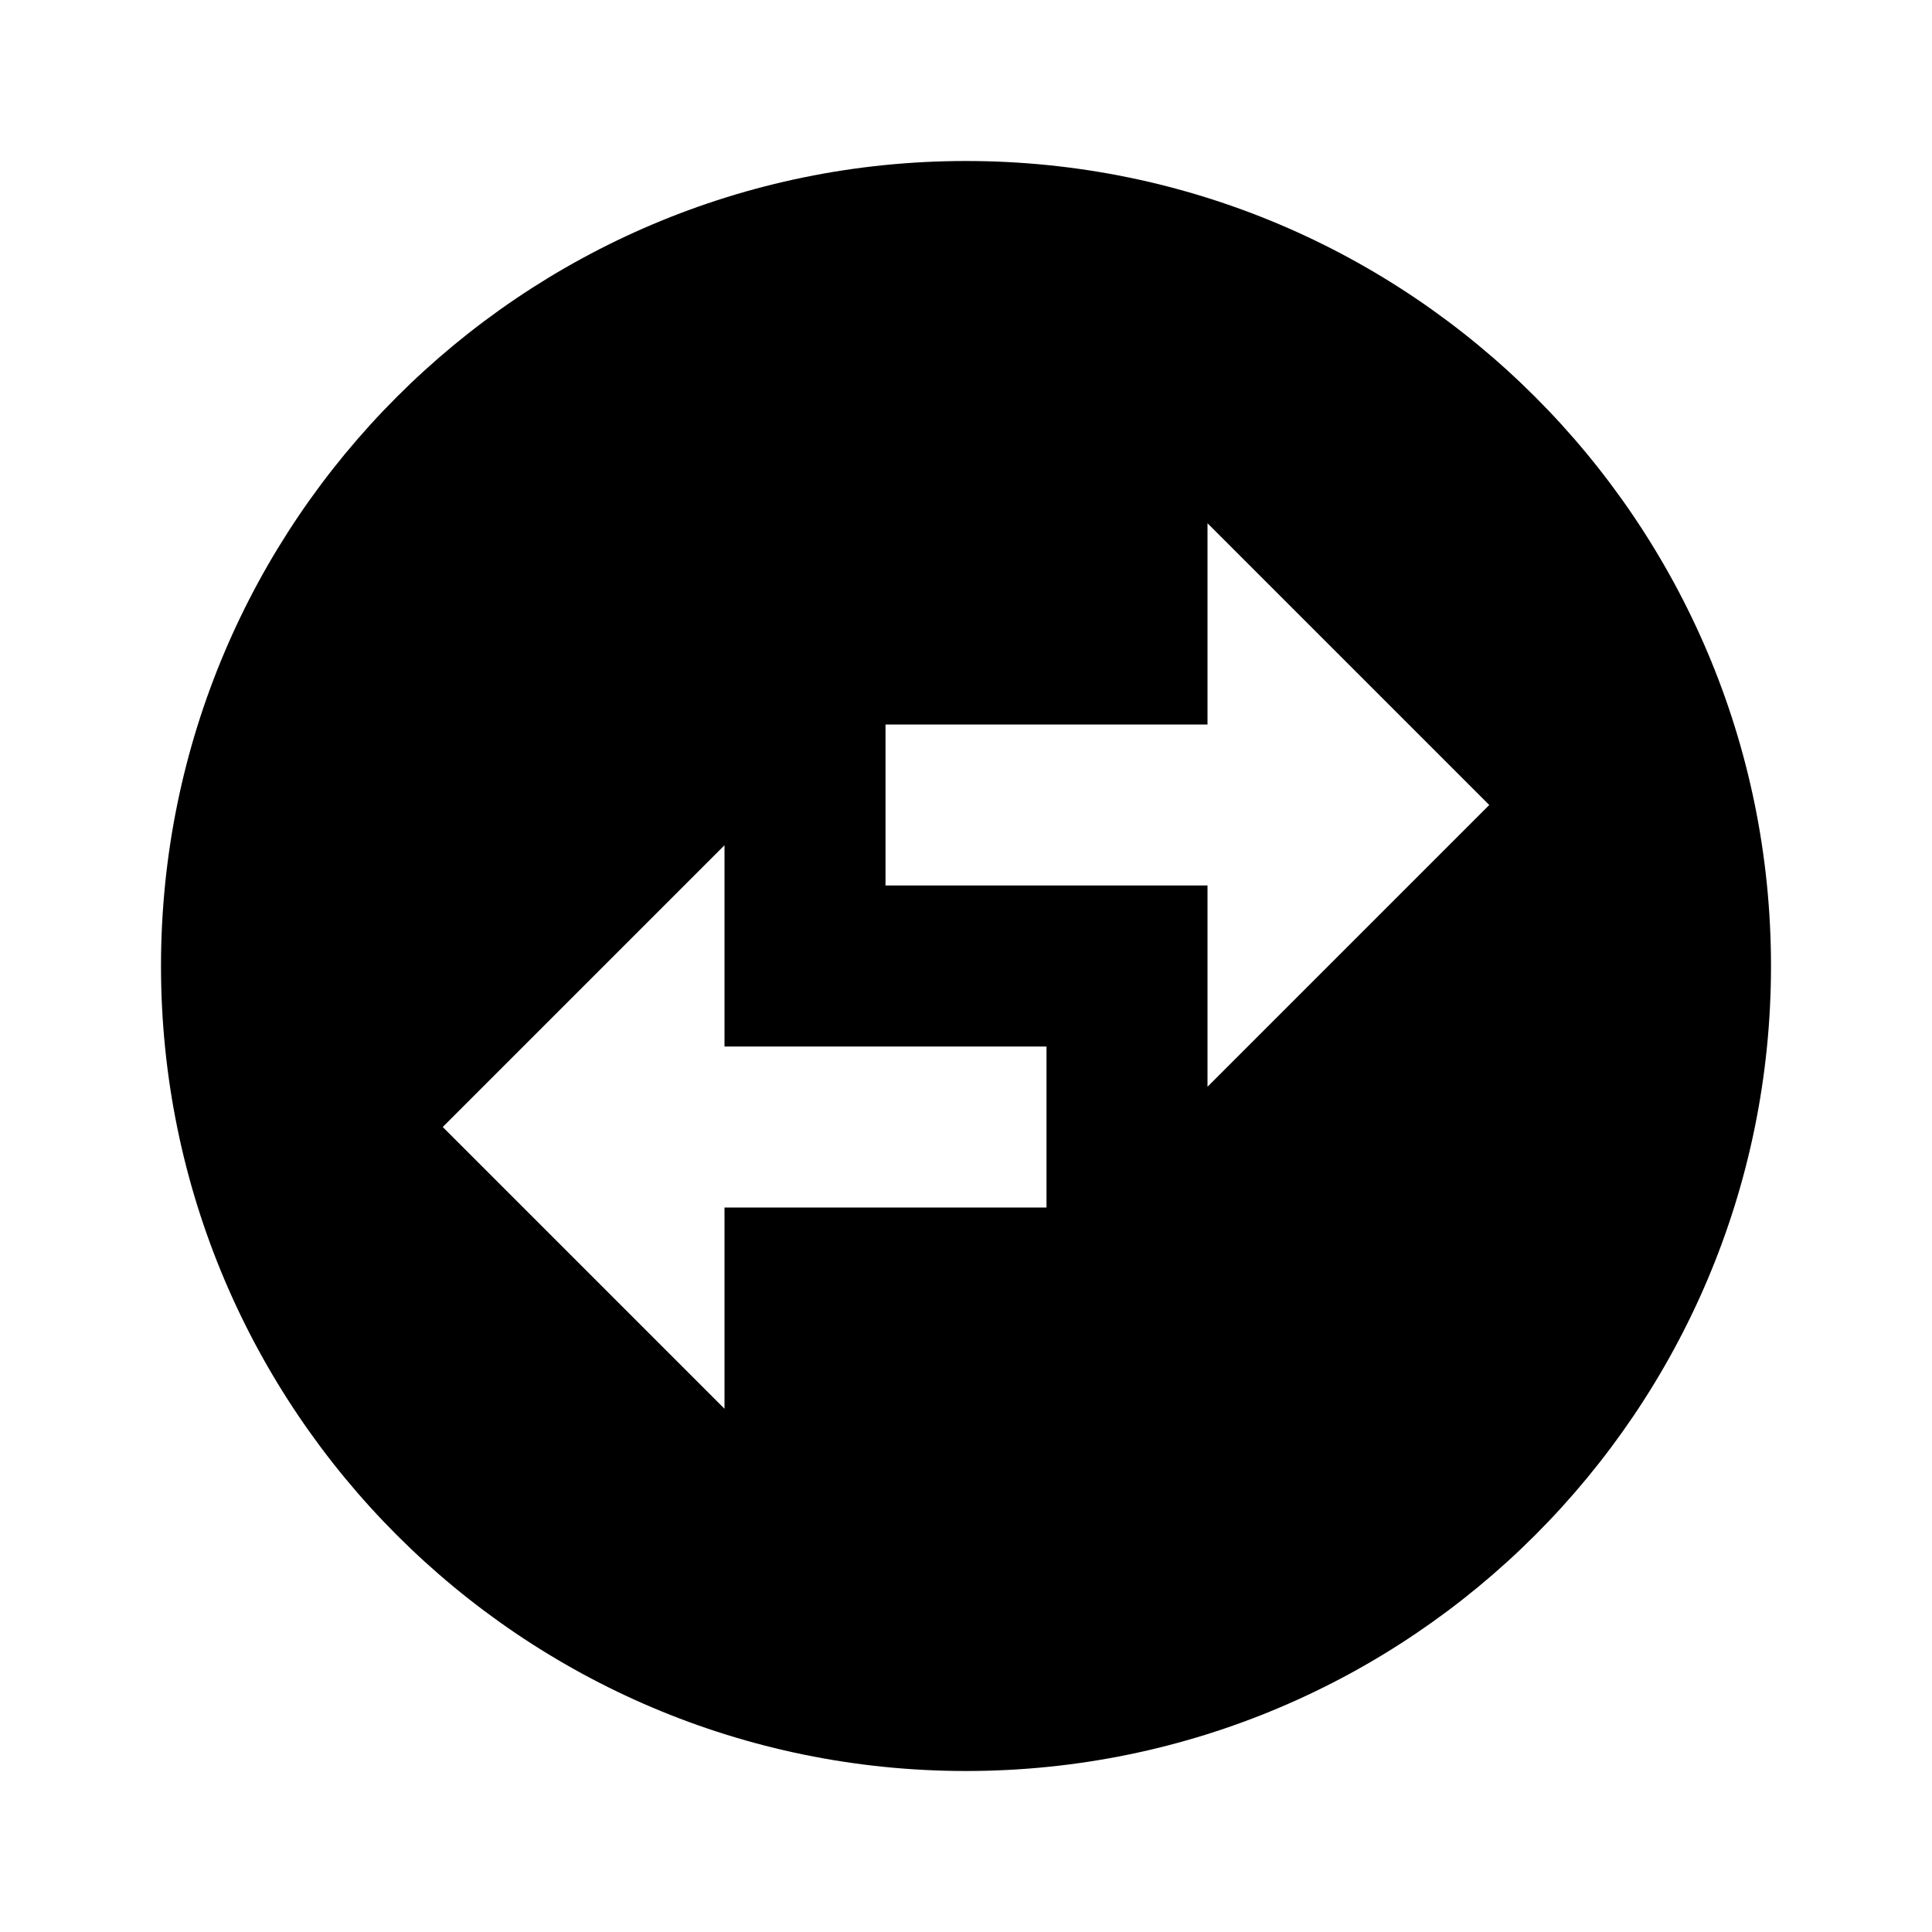
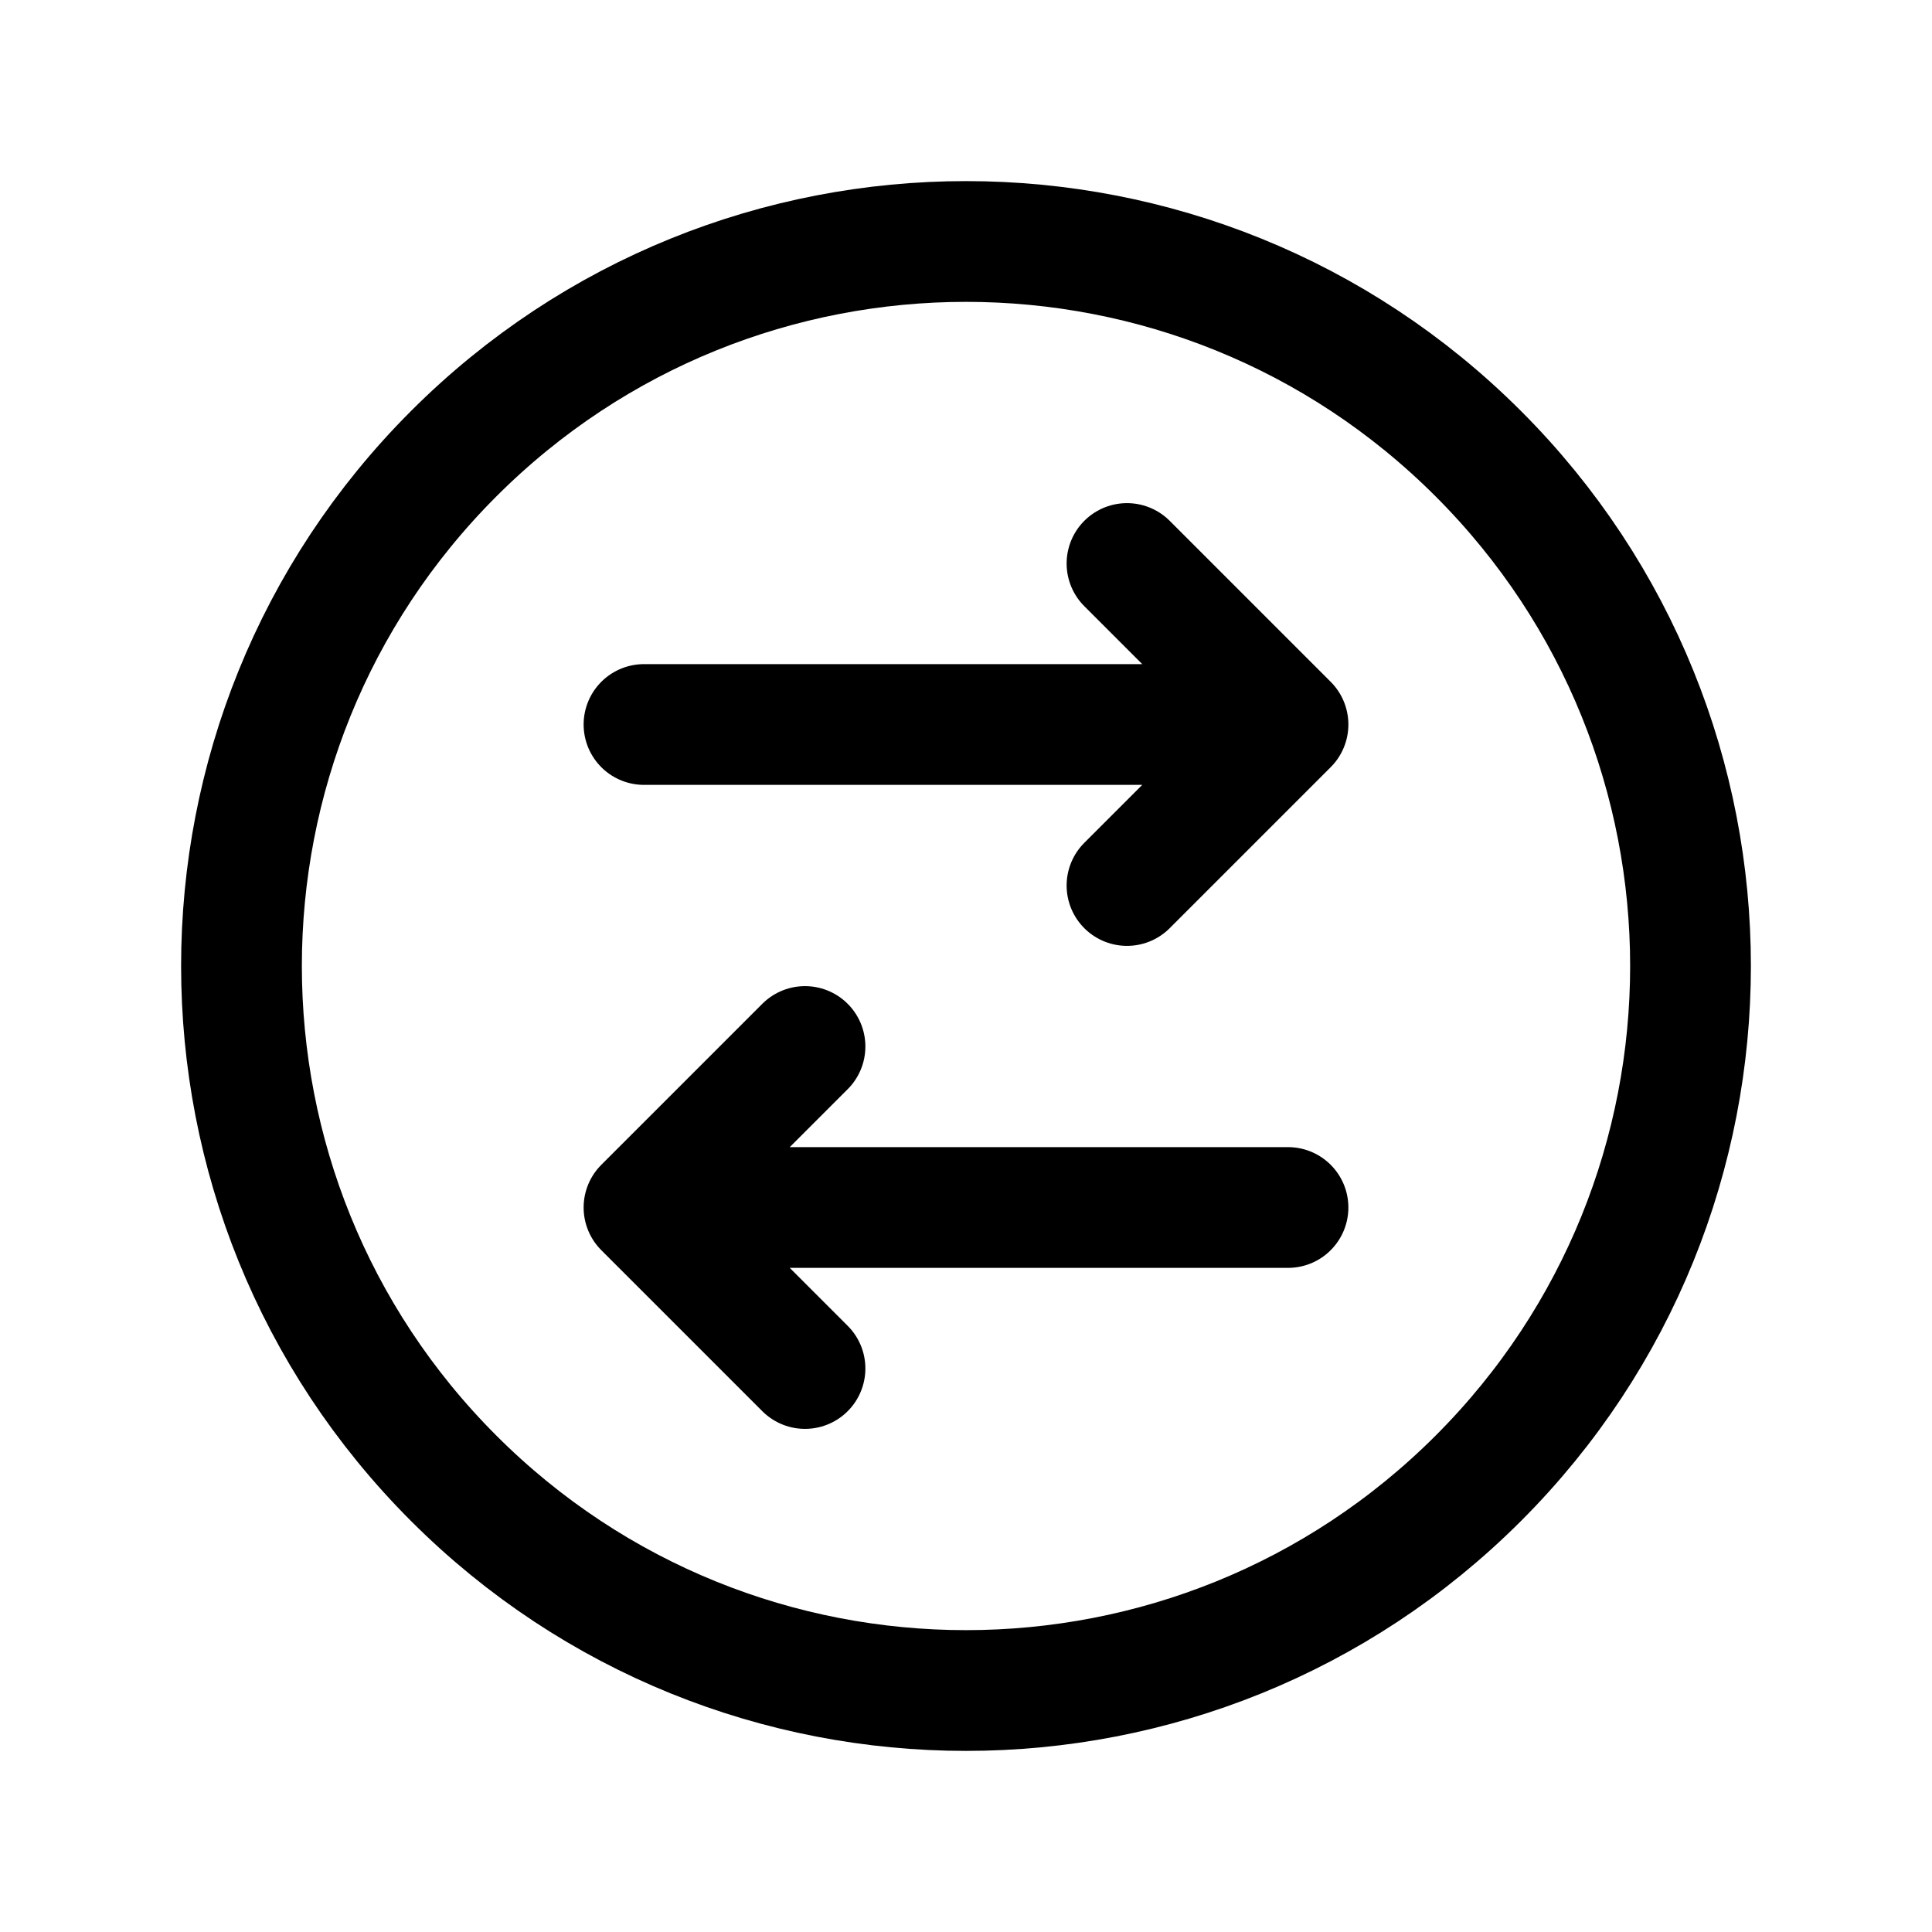
- <svg xmlns="http://www.w3.org/2000/svg" data-token-name="swap_horizontal_circle" width="24" height="24" viewBox="0 0 24 24">
-   <path fill="none" d="M0 0h24v24H0V0z" />
-   <path d="M22 12c0-5.52-4.48-10-10-10S2 6.48 2 12s4.48 10 10 10 10-4.48 10-10zm-7-5.5l3.5 3.5-3.5 3.5V11h-4V9h4V6.5zm-6 11L5.5 14 9 10.5V13h4v2H9v2.5z" />
+ <svg xmlns="http://www.w3.org/2000/svg" data-token-name="swap_horizontal_circle" width="24" height="24" viewBox="0 0 24 24" fill="none">
+   <path d="M8 9H16M16 9L14 7M16 9L14 11M10 13L8 15M8 15L10 17M8 15H16M18.364 5.636C21.879 9.151 21.879 14.849 18.364 18.364C14.849 21.879 9.151 21.879 5.636 18.364C2.121 14.849 2.121 9.151 5.636 5.636C9.151 2.121 14.849 2.121 18.364 5.636Z" stroke="black" stroke-width="1.5" stroke-linecap="round" stroke-linejoin="round" />
</svg>
